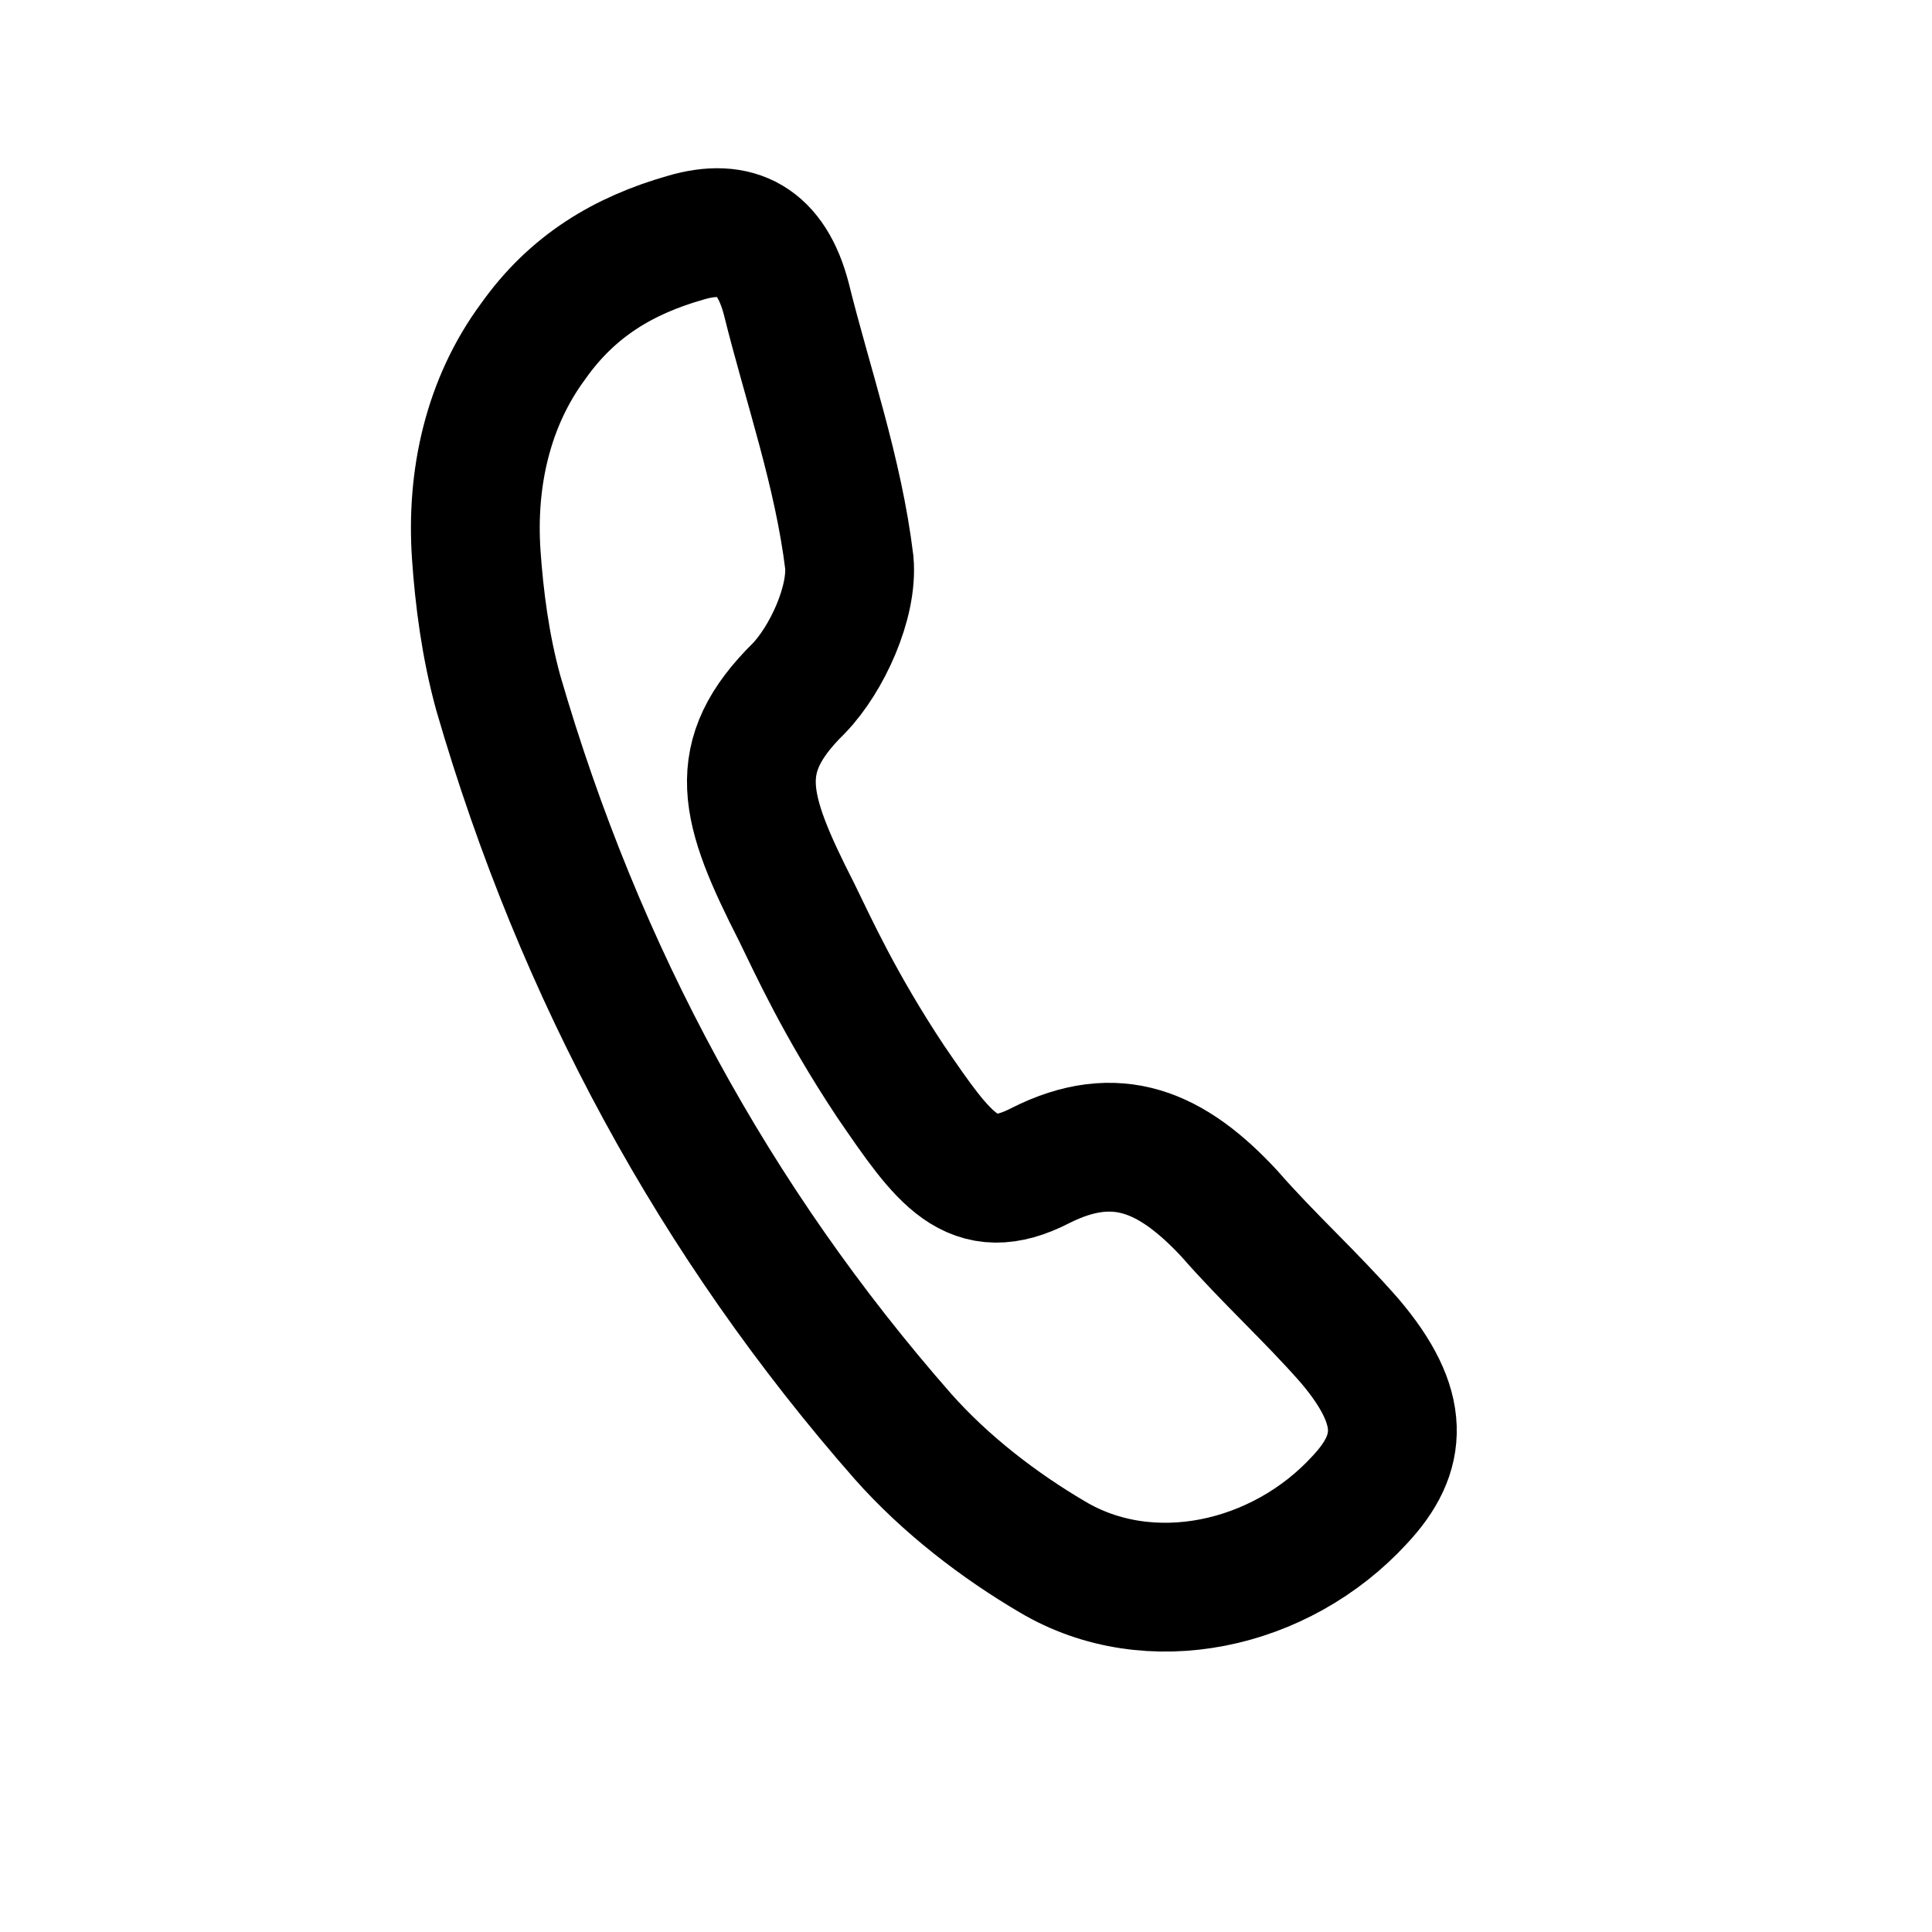
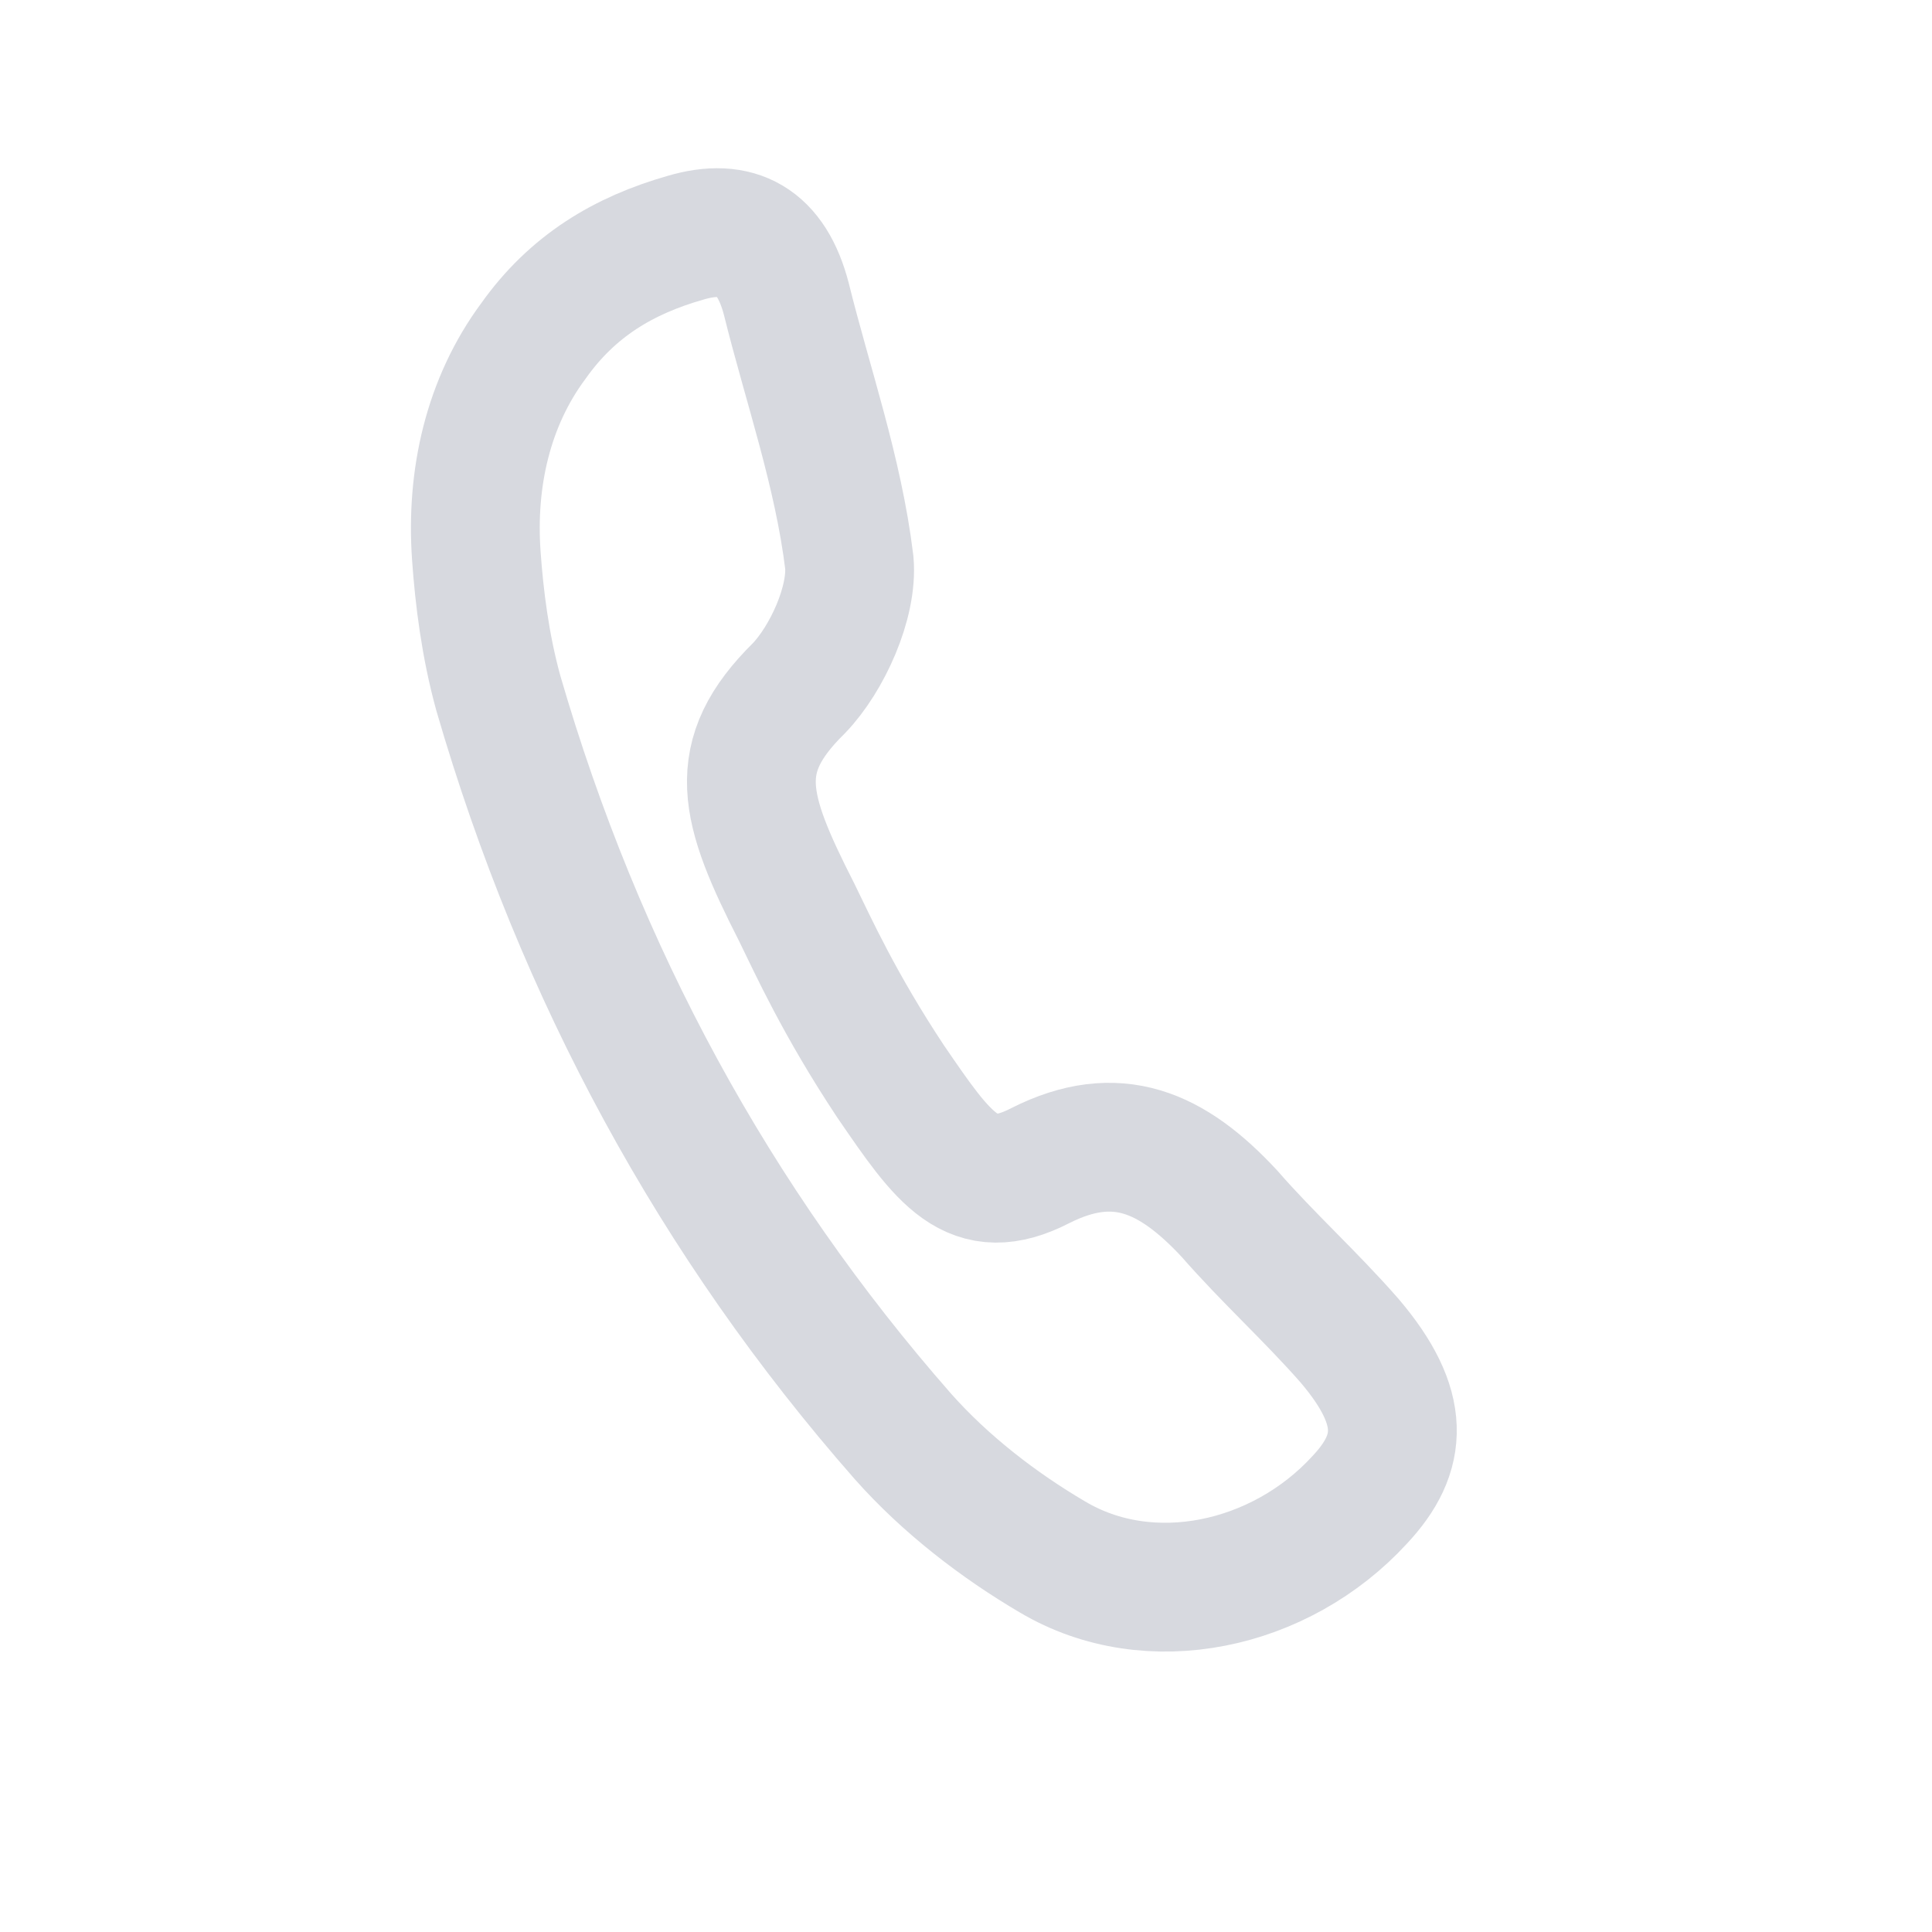
<svg xmlns="http://www.w3.org/2000/svg" width="30" height="30" viewBox="0 0 30 30" fill="none">
-   <path d="M7.396 8.624C7.312 7.426 7.578 6.246 8.281 5.297C8.891 4.436 9.685 3.966 10.643 3.692C11.449 3.453 11.977 3.746 12.21 4.642C12.542 5.982 13.016 7.322 13.188 8.734C13.243 9.355 12.841 10.233 12.406 10.686C11.316 11.759 11.543 12.54 12.37 14.164C12.627 14.688 13.034 15.593 13.829 16.792C14.656 17.999 15.094 18.647 16.157 18.098C17.338 17.503 18.198 17.886 19.089 18.844C19.693 19.537 20.357 20.132 20.961 20.824C21.834 21.854 21.795 22.564 21.112 23.291C19.883 24.631 17.854 25.074 16.344 24.177C15.511 23.688 14.68 23.049 14.019 22.303C11.105 18.983 9.003 15.121 7.738 10.763C7.535 10.027 7.442 9.281 7.396 8.624Z" stroke="black" stroke-width="2" stroke-miterlimit="10" />
+   <path d="M7.396 8.624C7.312 7.426 7.578 6.246 8.281 5.297C8.891 4.436 9.685 3.966 10.643 3.692C11.449 3.453 11.977 3.746 12.21 4.642C12.542 5.982 13.016 7.322 13.188 8.734C13.243 9.355 12.841 10.233 12.406 10.686C11.316 11.759 11.543 12.54 12.37 14.164C12.627 14.688 13.034 15.593 13.829 16.792C14.656 17.999 15.094 18.647 16.157 18.098C17.338 17.503 18.198 17.886 19.089 18.844C19.693 19.537 20.357 20.132 20.961 20.824C21.834 21.854 21.795 22.564 21.112 23.291C19.883 24.631 17.854 25.074 16.344 24.177C15.511 23.688 14.68 23.049 14.019 22.303C11.105 18.983 9.003 15.121 7.738 10.763C7.535 10.027 7.442 9.281 7.396 8.624Z" stroke="#D7D9DF" stroke-width="2" stroke-miterlimit="10" />
</svg>
